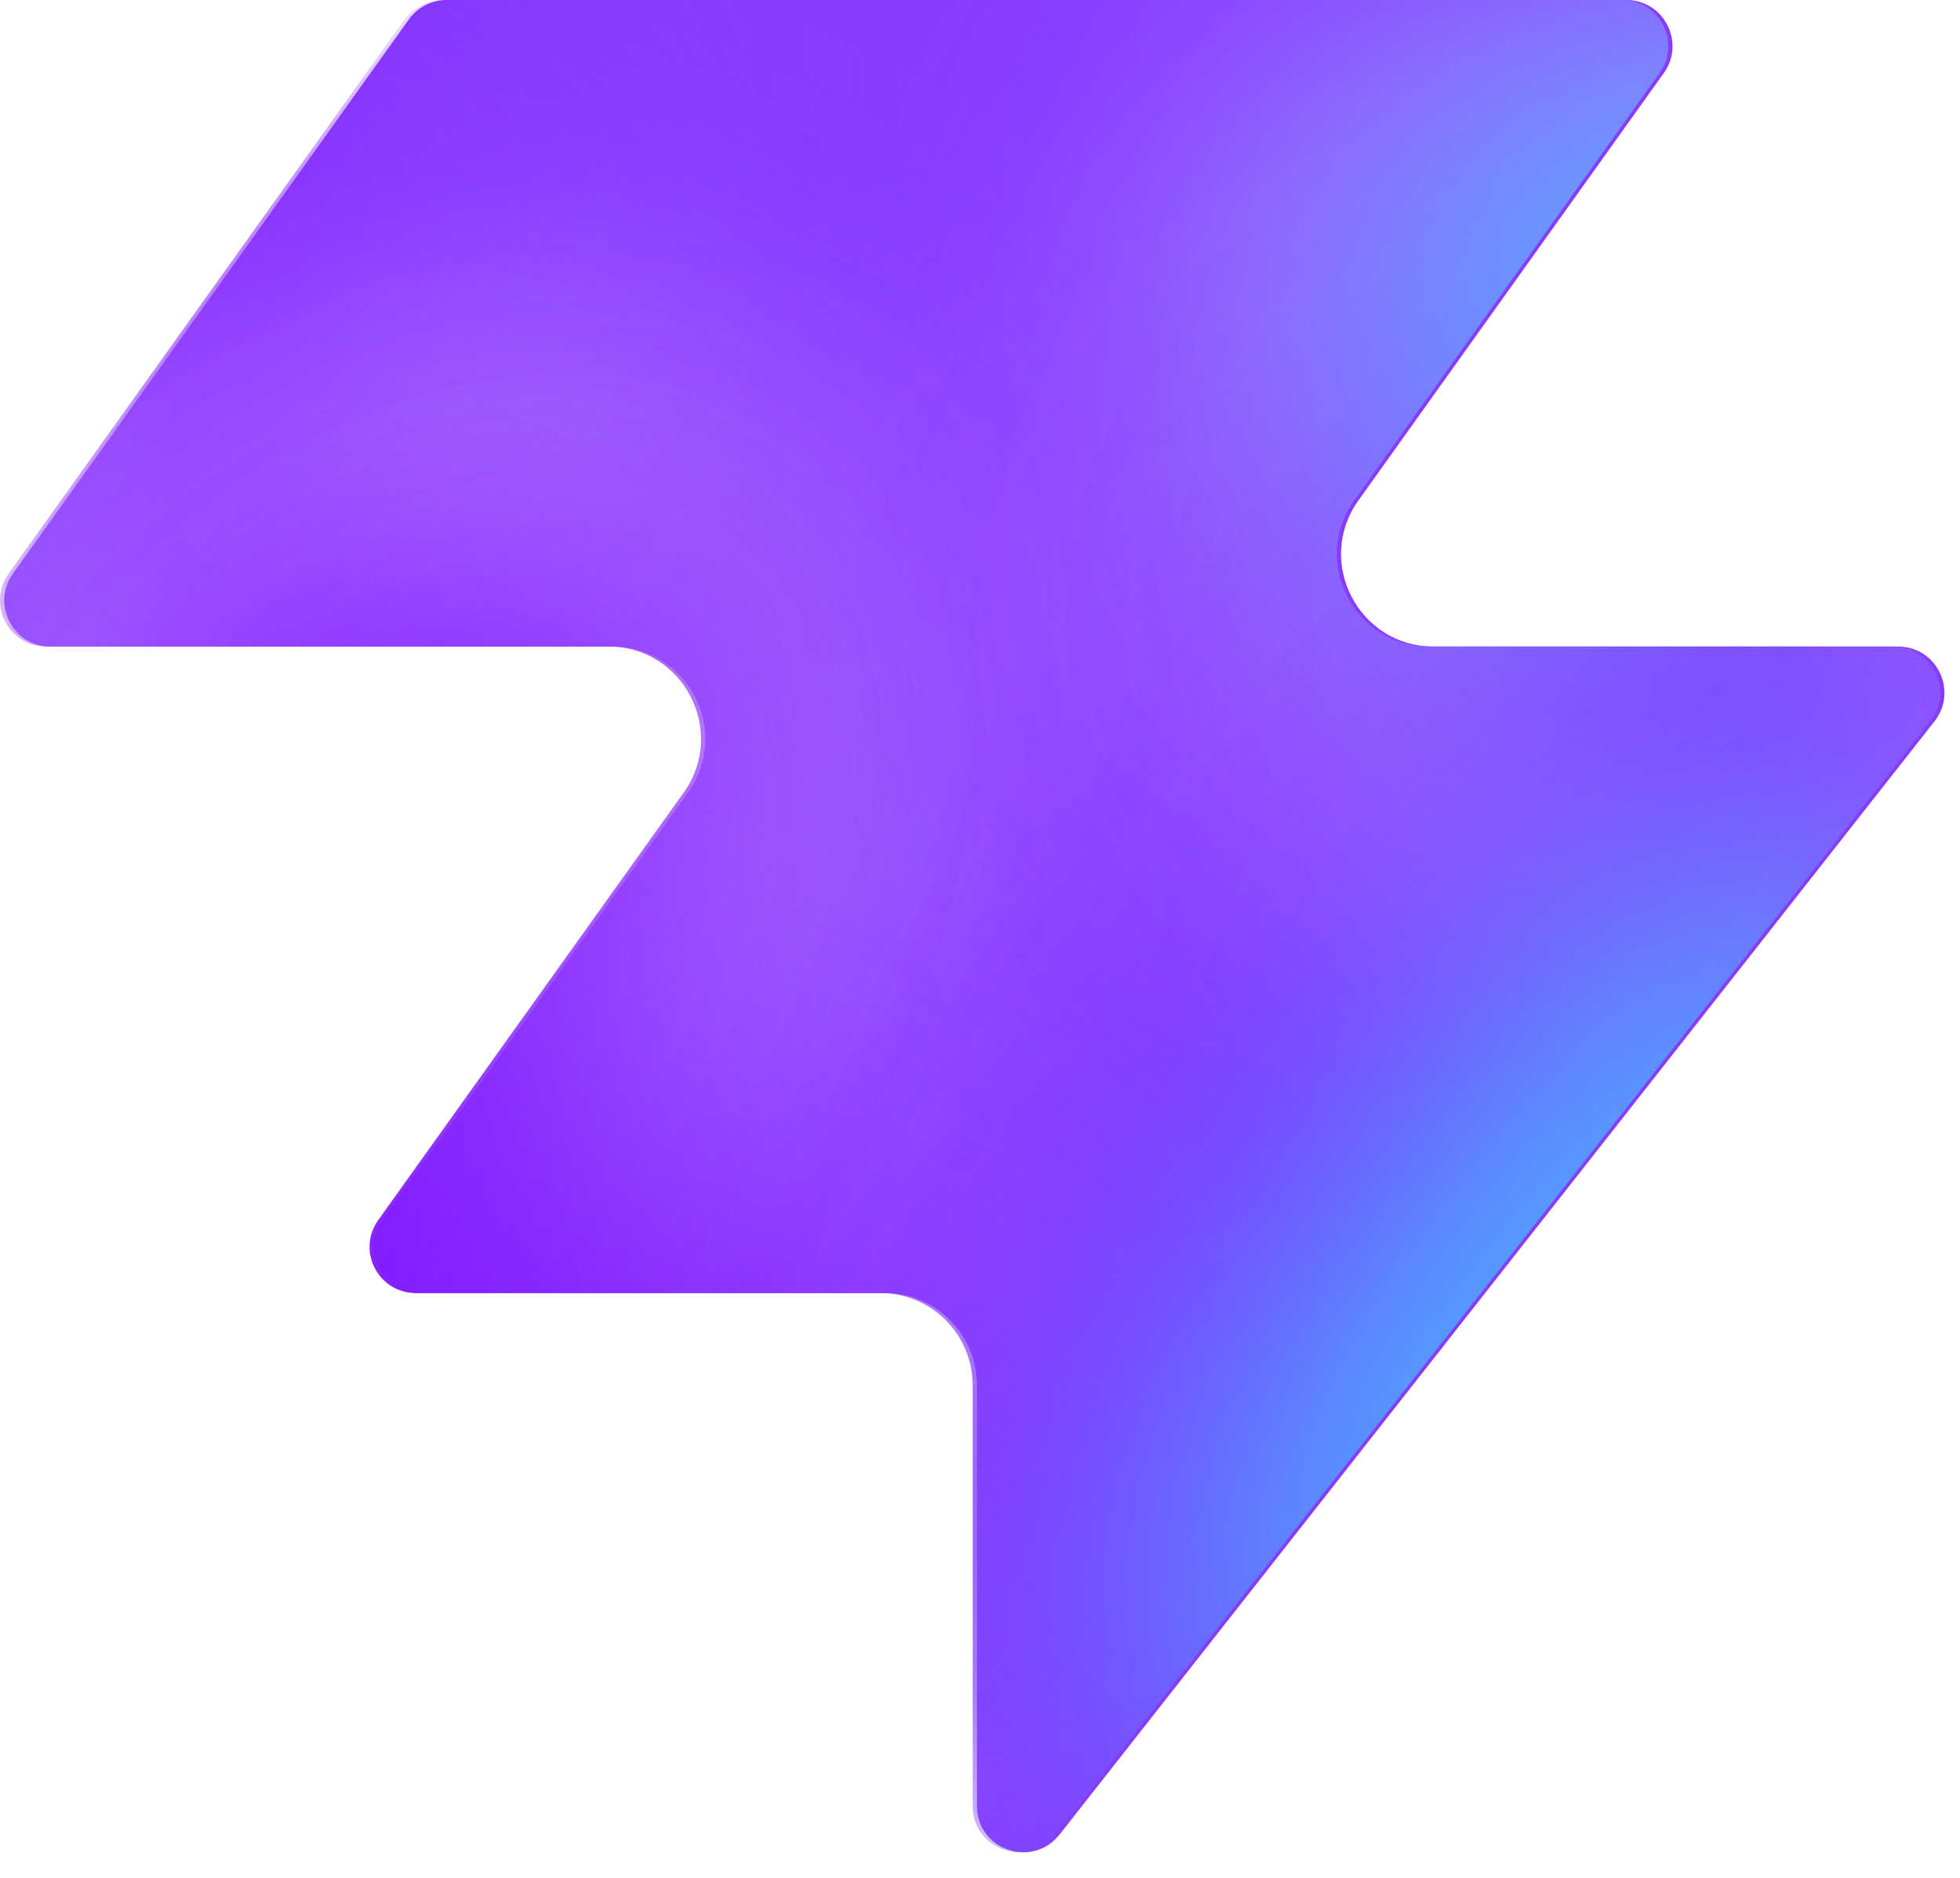
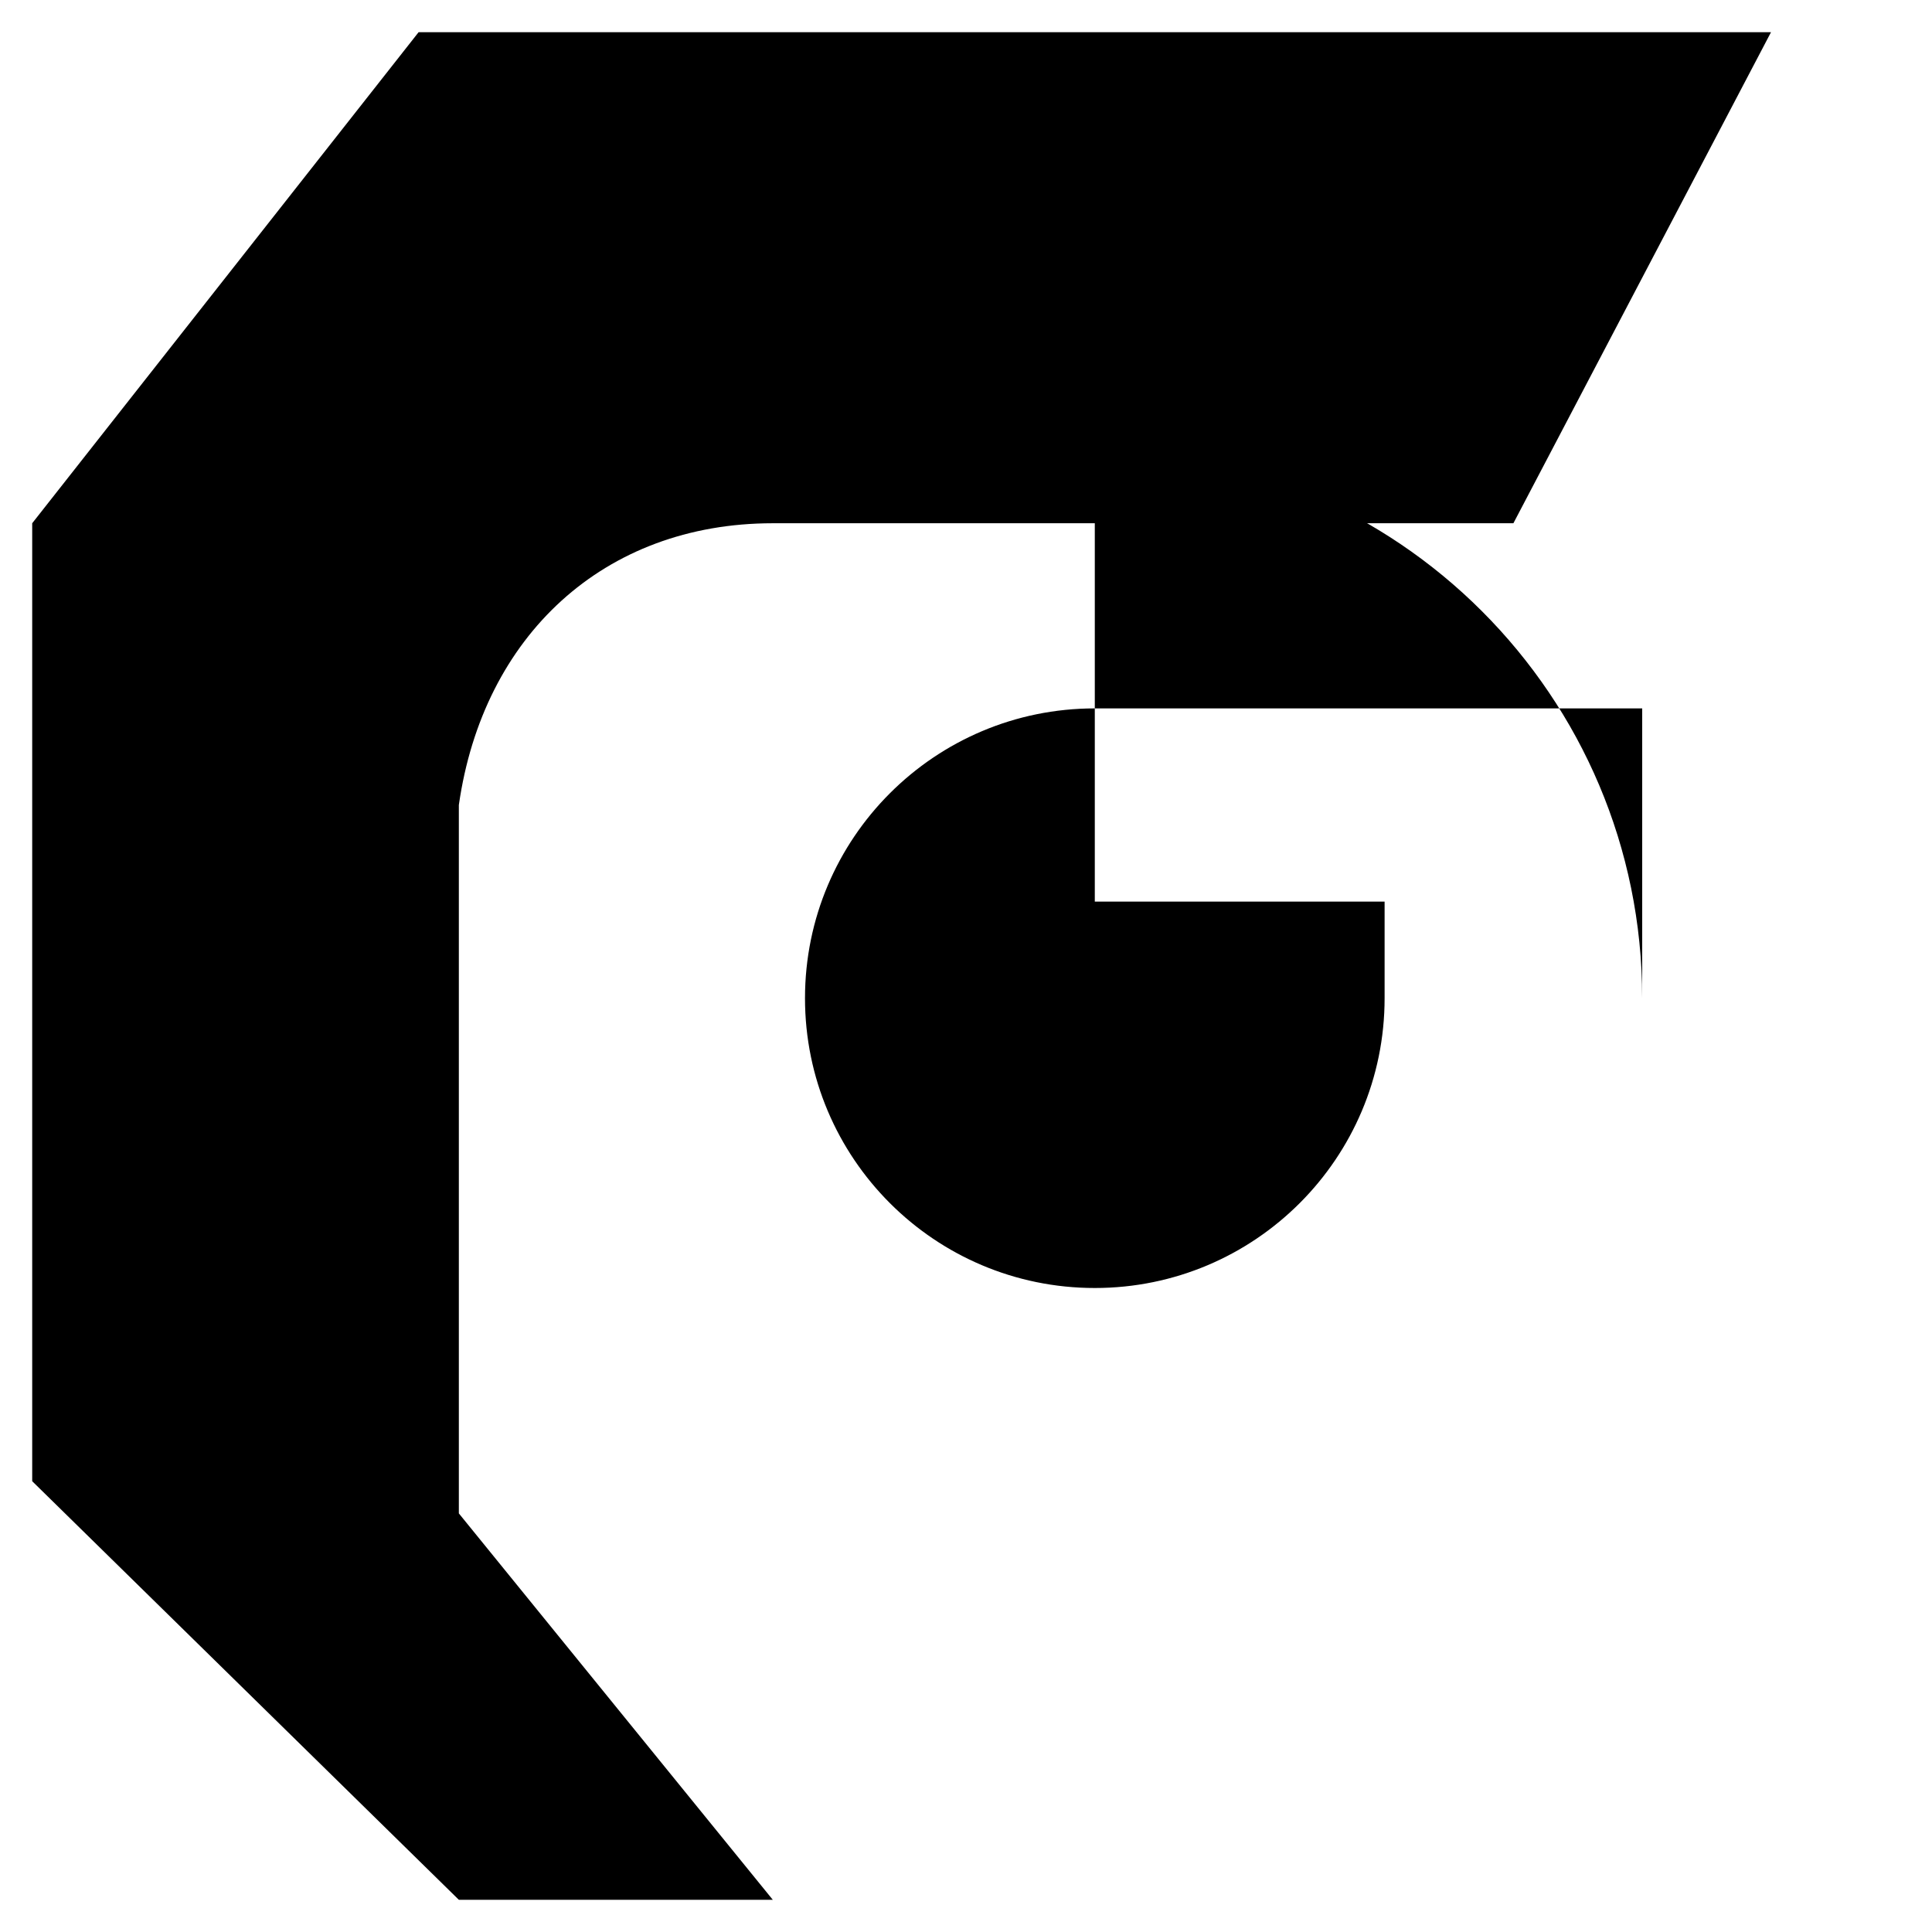
- <svg xmlns="http://www.w3.org/2000/svg" width="48" height="46" fill="none" viewBox="0 0 48 46">
-   <path fill="#863bff" d="M25.946 44.938c-.664.845-2.021.375-2.021-.698V33.937a2.26 2.26 0 0 0-2.262-2.262H10.287c-.92 0-1.456-1.04-.92-1.788l7.48-10.471c1.07-1.497 0-3.578-1.842-3.578H1.237c-.92 0-1.456-1.04-.92-1.788L10.013.474c.214-.297.556-.474.92-.474h28.894c.92 0 1.456 1.04.92 1.788l-7.48 10.471c-1.07 1.498 0 3.579 1.842 3.579h11.377c.943 0 1.473 1.088.89 1.83L25.947 44.94z" style="fill:#863bff;fill:color(display-p3 .525 .23 1);fill-opacity:1" />
-   <mask id="a" width="48" height="46" x="0" y="0" maskUnits="userSpaceOnUse" style="mask-type:alpha">
-     <path fill="#000" d="M25.842 44.938c-.664.844-2.021.375-2.021-.698V33.937a2.26 2.26 0 0 0-2.262-2.262H10.183c-.92 0-1.456-1.04-.92-1.788l7.48-10.471c1.07-1.498 0-3.579-1.842-3.579H1.133c-.92 0-1.456-1.04-.92-1.787L9.91.473c.214-.297.556-.474.92-.474h28.894c.92 0 1.456 1.04.92 1.788l-7.48 10.471c-1.07 1.498 0 3.578 1.842 3.578h11.377c.943 0 1.473 1.088.89 1.832L25.843 44.94z" style="fill:#000;fill-opacity:1" />
-   </mask>
-   <g mask="url(#a)">
-     <g filter="url(#b)">
-       <ellipse cx="5.508" cy="14.704" fill="#ede6ff" rx="5.508" ry="14.704" style="fill:#ede6ff;fill:color(display-p3 .927 .903 1);fill-opacity:1" transform="matrix(.00324 1 1 -.00324 -4.47 31.516)" />
-     </g>
-     <g filter="url(#c)">
-       <ellipse cx="10.399" cy="29.851" fill="#ede6ff" rx="10.399" ry="29.851" style="fill:#ede6ff;fill:color(display-p3 .927 .903 1);fill-opacity:1" transform="matrix(.00324 1 1 -.00324 -39.328 7.883)" />
-     </g>
-     <g filter="url(#d)">
-       <ellipse cx="5.508" cy="30.487" fill="#7e14ff" rx="5.508" ry="30.487" style="fill:#7e14ff;fill:color(display-p3 .492 .077 1);fill-opacity:1" transform="rotate(89.814 -25.913 -14.639)scale(1 -1)" />
-     </g>
-     <g filter="url(#e)">
-       <ellipse cx="5.508" cy="30.599" fill="#7e14ff" rx="5.508" ry="30.599" style="fill:#7e14ff;fill:color(display-p3 .492 .077 1);fill-opacity:1" transform="rotate(89.814 -32.644 -3.334)scale(1 -1)" />
-     </g>
-     <g filter="url(#f)">
-       <ellipse cx="5.508" cy="30.599" fill="#7e14ff" rx="5.508" ry="30.599" style="fill:#7e14ff;fill:color(display-p3 .492 .077 1);fill-opacity:1" transform="matrix(.00324 1 1 -.00324 -34.34 30.47)" />
-     </g>
-     <g filter="url(#g)">
-       <ellipse cx="14.072" cy="22.078" fill="#ede6ff" rx="14.072" ry="22.078" style="fill:#ede6ff;fill:color(display-p3 .927 .903 1);fill-opacity:1" transform="rotate(93.35 24.506 48.493)scale(-1 1)" />
-     </g>
-     <g filter="url(#h)">
-       <ellipse cx="3.47" cy="21.501" fill="#7e14ff" rx="3.47" ry="21.501" style="fill:#7e14ff;fill:color(display-p3 .492 .077 1);fill-opacity:1" transform="rotate(89.009 28.708 47.59)scale(-1 1)" />
-     </g>
-     <g filter="url(#i)">
-       <ellipse cx="3.47" cy="21.501" fill="#7e14ff" rx="3.47" ry="21.501" style="fill:#7e14ff;fill:color(display-p3 .492 .077 1);fill-opacity:1" transform="rotate(89.009 28.708 47.59)scale(-1 1)" />
-     </g>
-     <g filter="url(#j)">
-       <ellipse cx=".387" cy="8.972" fill="#7e14ff" rx="4.407" ry="29.108" style="fill:#7e14ff;fill:color(display-p3 .492 .077 1);fill-opacity:1" transform="rotate(39.51 .387 8.972)" />
-     </g>
-     <g filter="url(#k)">
-       <ellipse cx="47.523" cy="-6.092" fill="#7e14ff" rx="4.407" ry="29.108" style="fill:#7e14ff;fill:color(display-p3 .492 .077 1);fill-opacity:1" transform="rotate(37.892 47.523 -6.092)" />
-     </g>
-     <g filter="url(#l)">
-       <ellipse cx="41.412" cy="6.333" fill="#47bfff" rx="5.971" ry="9.665" style="fill:#47bfff;fill:color(display-p3 .28 .748 1);fill-opacity:1" transform="rotate(37.892 41.412 6.333)" />
-     </g>
-     <g filter="url(#m)">
-       <ellipse cx="-1.879" cy="38.332" fill="#7e14ff" rx="4.407" ry="29.108" style="fill:#7e14ff;fill:color(display-p3 .492 .077 1);fill-opacity:1" transform="rotate(37.892 -1.88 38.332)" />
-     </g>
-     <g filter="url(#n)">
-       <ellipse cx="-1.879" cy="38.332" fill="#7e14ff" rx="4.407" ry="29.108" style="fill:#7e14ff;fill:color(display-p3 .492 .077 1);fill-opacity:1" transform="rotate(37.892 -1.88 38.332)" />
-     </g>
-     <g filter="url(#o)">
-       <ellipse cx="35.651" cy="29.907" fill="#7e14ff" rx="4.407" ry="29.108" style="fill:#7e14ff;fill:color(display-p3 .492 .077 1);fill-opacity:1" transform="rotate(37.892 35.651 29.907)" />
-     </g>
-     <g filter="url(#p)">
-       <ellipse cx="38.418" cy="32.4" fill="#47bfff" rx="5.971" ry="15.297" style="fill:#47bfff;fill:color(display-p3 .28 .748 1);fill-opacity:1" transform="rotate(37.892 38.418 32.4)" />
-     </g>
-   </g>
+ <svg xmlns="http://www.w3.org/2000/svg" width="120" height="120" viewBox="0 0 120 120" fill="none">
  <defs>
-     <filter id="b" width="60.045" height="41.654" x="-19.77" y="16.149" color-interpolation-filters="sRGB" filterUnits="userSpaceOnUse">
-       <feFlood flood-opacity="0" result="BackgroundImageFix" />
-       <feBlend in="SourceGraphic" in2="BackgroundImageFix" result="shape" />
-       <feGaussianBlur result="effect1_foregroundBlur_2002_17158" stdDeviation="7.659" />
-     </filter>
-     <filter id="c" width="90.34" height="51.437" x="-54.613" y="-7.533" color-interpolation-filters="sRGB" filterUnits="userSpaceOnUse">
-       <feFlood flood-opacity="0" result="BackgroundImageFix" />
-       <feBlend in="SourceGraphic" in2="BackgroundImageFix" result="shape" />
-       <feGaussianBlur result="effect1_foregroundBlur_2002_17158" stdDeviation="7.659" />
-     </filter>
-     <filter id="d" width="79.355" height="29.4" x="-49.64" y="2.03" color-interpolation-filters="sRGB" filterUnits="userSpaceOnUse">
-       <feFlood flood-opacity="0" result="BackgroundImageFix" />
-       <feBlend in="SourceGraphic" in2="BackgroundImageFix" result="shape" />
-       <feGaussianBlur result="effect1_foregroundBlur_2002_17158" stdDeviation="4.596" />
-     </filter>
-     <filter id="e" width="79.579" height="29.4" x="-45.045" y="20.029" color-interpolation-filters="sRGB" filterUnits="userSpaceOnUse">
-       <feFlood flood-opacity="0" result="BackgroundImageFix" />
-       <feBlend in="SourceGraphic" in2="BackgroundImageFix" result="shape" />
-       <feGaussianBlur result="effect1_foregroundBlur_2002_17158" stdDeviation="4.596" />
-     </filter>
-     <filter id="f" width="79.579" height="29.4" x="-43.513" y="21.178" color-interpolation-filters="sRGB" filterUnits="userSpaceOnUse">
-       <feFlood flood-opacity="0" result="BackgroundImageFix" />
-       <feBlend in="SourceGraphic" in2="BackgroundImageFix" result="shape" />
-       <feGaussianBlur result="effect1_foregroundBlur_2002_17158" stdDeviation="4.596" />
-     </filter>
-     <filter id="g" width="74.749" height="58.852" x="15.756" y="-17.901" color-interpolation-filters="sRGB" filterUnits="userSpaceOnUse">
-       <feFlood flood-opacity="0" result="BackgroundImageFix" />
-       <feBlend in="SourceGraphic" in2="BackgroundImageFix" result="shape" />
-       <feGaussianBlur result="effect1_foregroundBlur_2002_17158" stdDeviation="7.659" />
-     </filter>
-     <filter id="h" width="61.377" height="25.362" x="23.548" y="2.284" color-interpolation-filters="sRGB" filterUnits="userSpaceOnUse">
-       <feFlood flood-opacity="0" result="BackgroundImageFix" />
-       <feBlend in="SourceGraphic" in2="BackgroundImageFix" result="shape" />
-       <feGaussianBlur result="effect1_foregroundBlur_2002_17158" stdDeviation="4.596" />
-     </filter>
-     <filter id="i" width="61.377" height="25.362" x="23.548" y="2.284" color-interpolation-filters="sRGB" filterUnits="userSpaceOnUse">
-       <feFlood flood-opacity="0" result="BackgroundImageFix" />
-       <feBlend in="SourceGraphic" in2="BackgroundImageFix" result="shape" />
-       <feGaussianBlur result="effect1_foregroundBlur_2002_17158" stdDeviation="4.596" />
-     </filter>
-     <filter id="j" width="56.045" height="63.649" x="-27.636" y="-22.853" color-interpolation-filters="sRGB" filterUnits="userSpaceOnUse">
-       <feFlood flood-opacity="0" result="BackgroundImageFix" />
-       <feBlend in="SourceGraphic" in2="BackgroundImageFix" result="shape" />
-       <feGaussianBlur result="effect1_foregroundBlur_2002_17158" stdDeviation="4.596" />
-     </filter>
-     <filter id="k" width="54.814" height="64.646" x="20.116" y="-38.415" color-interpolation-filters="sRGB" filterUnits="userSpaceOnUse">
-       <feFlood flood-opacity="0" result="BackgroundImageFix" />
-       <feBlend in="SourceGraphic" in2="BackgroundImageFix" result="shape" />
-       <feGaussianBlur result="effect1_foregroundBlur_2002_17158" stdDeviation="4.596" />
-     </filter>
-     <filter id="l" width="33.541" height="35.313" x="24.641" y="-11.323" color-interpolation-filters="sRGB" filterUnits="userSpaceOnUse">
-       <feFlood flood-opacity="0" result="BackgroundImageFix" />
-       <feBlend in="SourceGraphic" in2="BackgroundImageFix" result="shape" />
-       <feGaussianBlur result="effect1_foregroundBlur_2002_17158" stdDeviation="4.596" />
-     </filter>
-     <filter id="m" width="54.814" height="64.646" x="-29.286" y="6.009" color-interpolation-filters="sRGB" filterUnits="userSpaceOnUse">
-       <feFlood flood-opacity="0" result="BackgroundImageFix" />
-       <feBlend in="SourceGraphic" in2="BackgroundImageFix" result="shape" />
-       <feGaussianBlur result="effect1_foregroundBlur_2002_17158" stdDeviation="4.596" />
-     </filter>
-     <filter id="n" width="54.814" height="64.646" x="-29.286" y="6.009" color-interpolation-filters="sRGB" filterUnits="userSpaceOnUse">
-       <feFlood flood-opacity="0" result="BackgroundImageFix" />
-       <feBlend in="SourceGraphic" in2="BackgroundImageFix" result="shape" />
-       <feGaussianBlur result="effect1_foregroundBlur_2002_17158" stdDeviation="4.596" />
-     </filter>
-     <filter id="o" width="54.814" height="64.646" x="8.244" y="-2.416" color-interpolation-filters="sRGB" filterUnits="userSpaceOnUse">
-       <feFlood flood-opacity="0" result="BackgroundImageFix" />
-       <feBlend in="SourceGraphic" in2="BackgroundImageFix" result="shape" />
-       <feGaussianBlur result="effect1_foregroundBlur_2002_17158" stdDeviation="4.596" />
-     </filter>
-     <filter id="p" width="39.409" height="43.623" x="18.713" y="10.588" color-interpolation-filters="sRGB" filterUnits="userSpaceOnUse">
-       <feFlood flood-opacity="0" result="BackgroundImageFix" />
-       <feBlend in="SourceGraphic" in2="BackgroundImageFix" result="shape" />
-       <feGaussianBlur result="effect1_foregroundBlur_2002_17158" stdDeviation="4.596" />
-     </filter>
+     <linearGradient id="tg-favicon-red" x1="0%" y1="0%" x2="100%" y2="100%">
+       <stop offset="0%" stopColor="#EC0618" />
+       <stop offset="100%" stopColor="#B80010" />
+     </linearGradient>
  </defs>
+   <path d="M2 32.5L26 2H110L94 32.5H48C37.5 32.5 30 39.5 28.5 50V94L48 118H28.5L2 92V32.5Z" fill="url(#tg-favicon-red)" />
+   <path fill-rule="evenodd" clip-rule="evenodd" d="M68 28C86.778 28 102 43.222 102 62C102 80.778 86.778 96 68 96C49.222 96 34 80.778 34 62C34 43.222 49.222 28 68 28ZM68 44C58.059 44 50 52.059 50 62C50 71.941 58.059 80 68 80C77.941 80 86 71.941 86 62V56H68V44H102V62C102 80.778 86.778 96 68 96C49.222 96 34 80.778 34 62C34 43.222 49.222 28 68 28Z" fill="url(#tg-favicon-red)" />
</svg>
